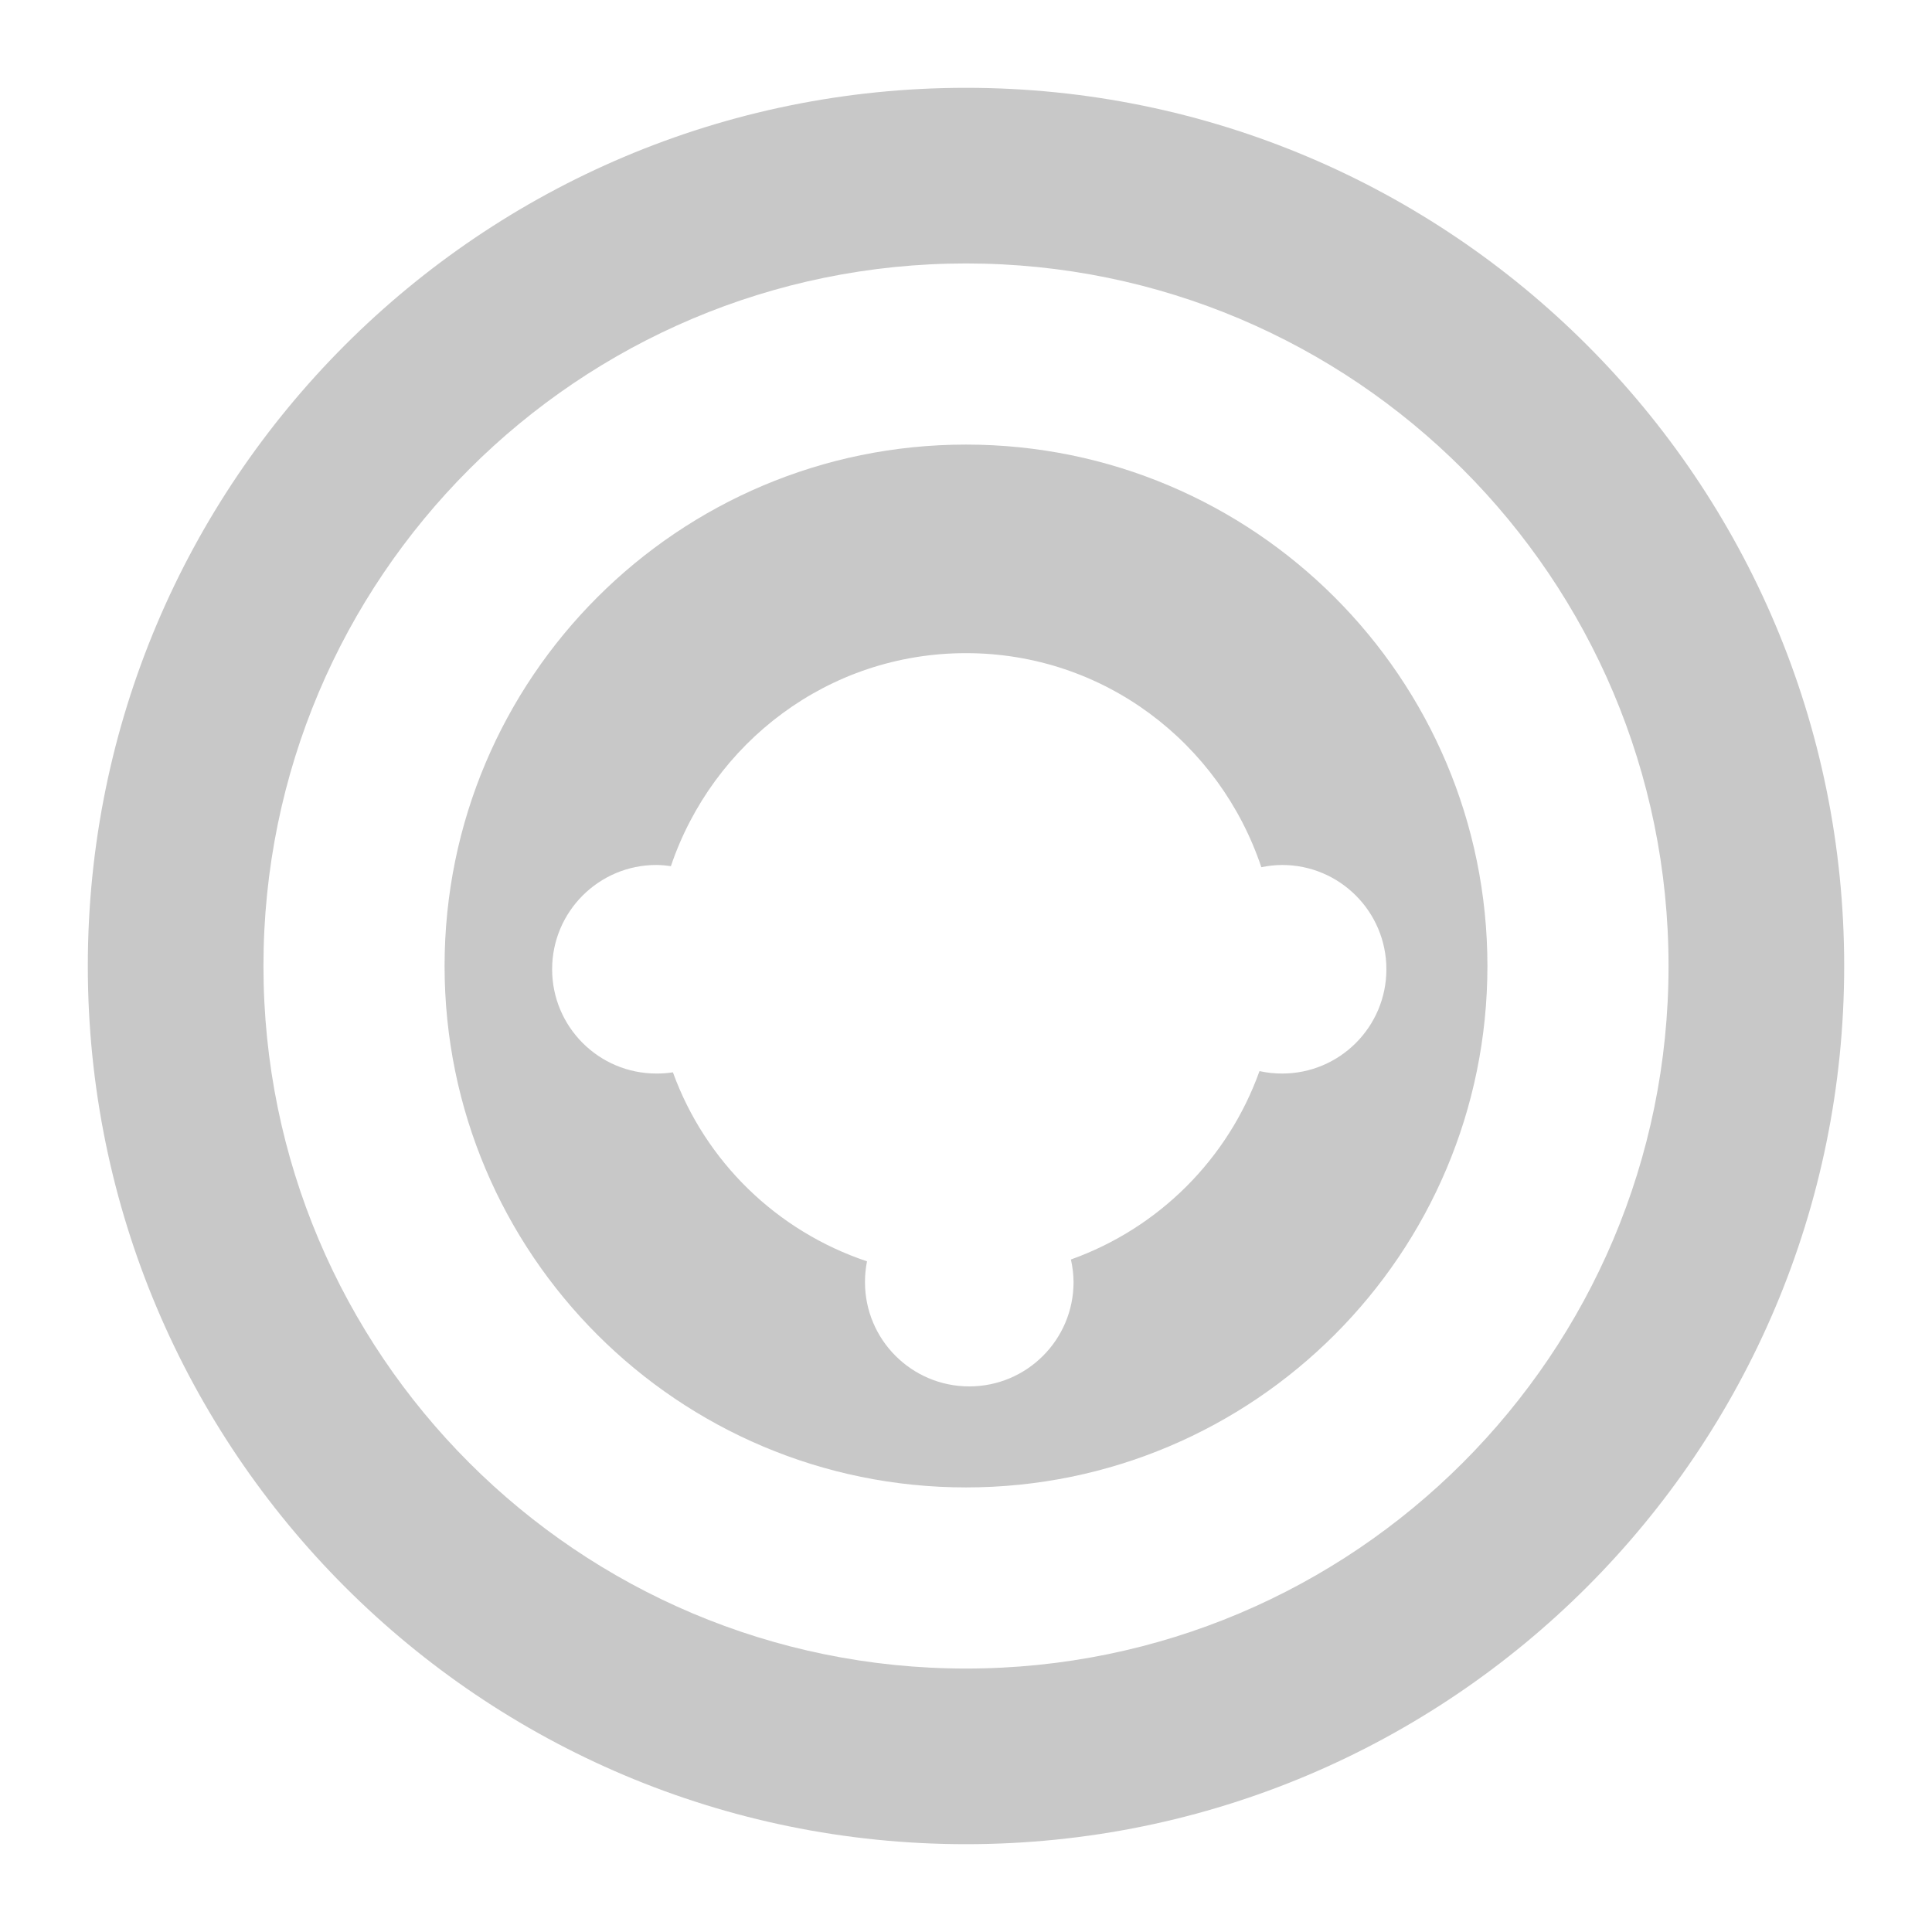
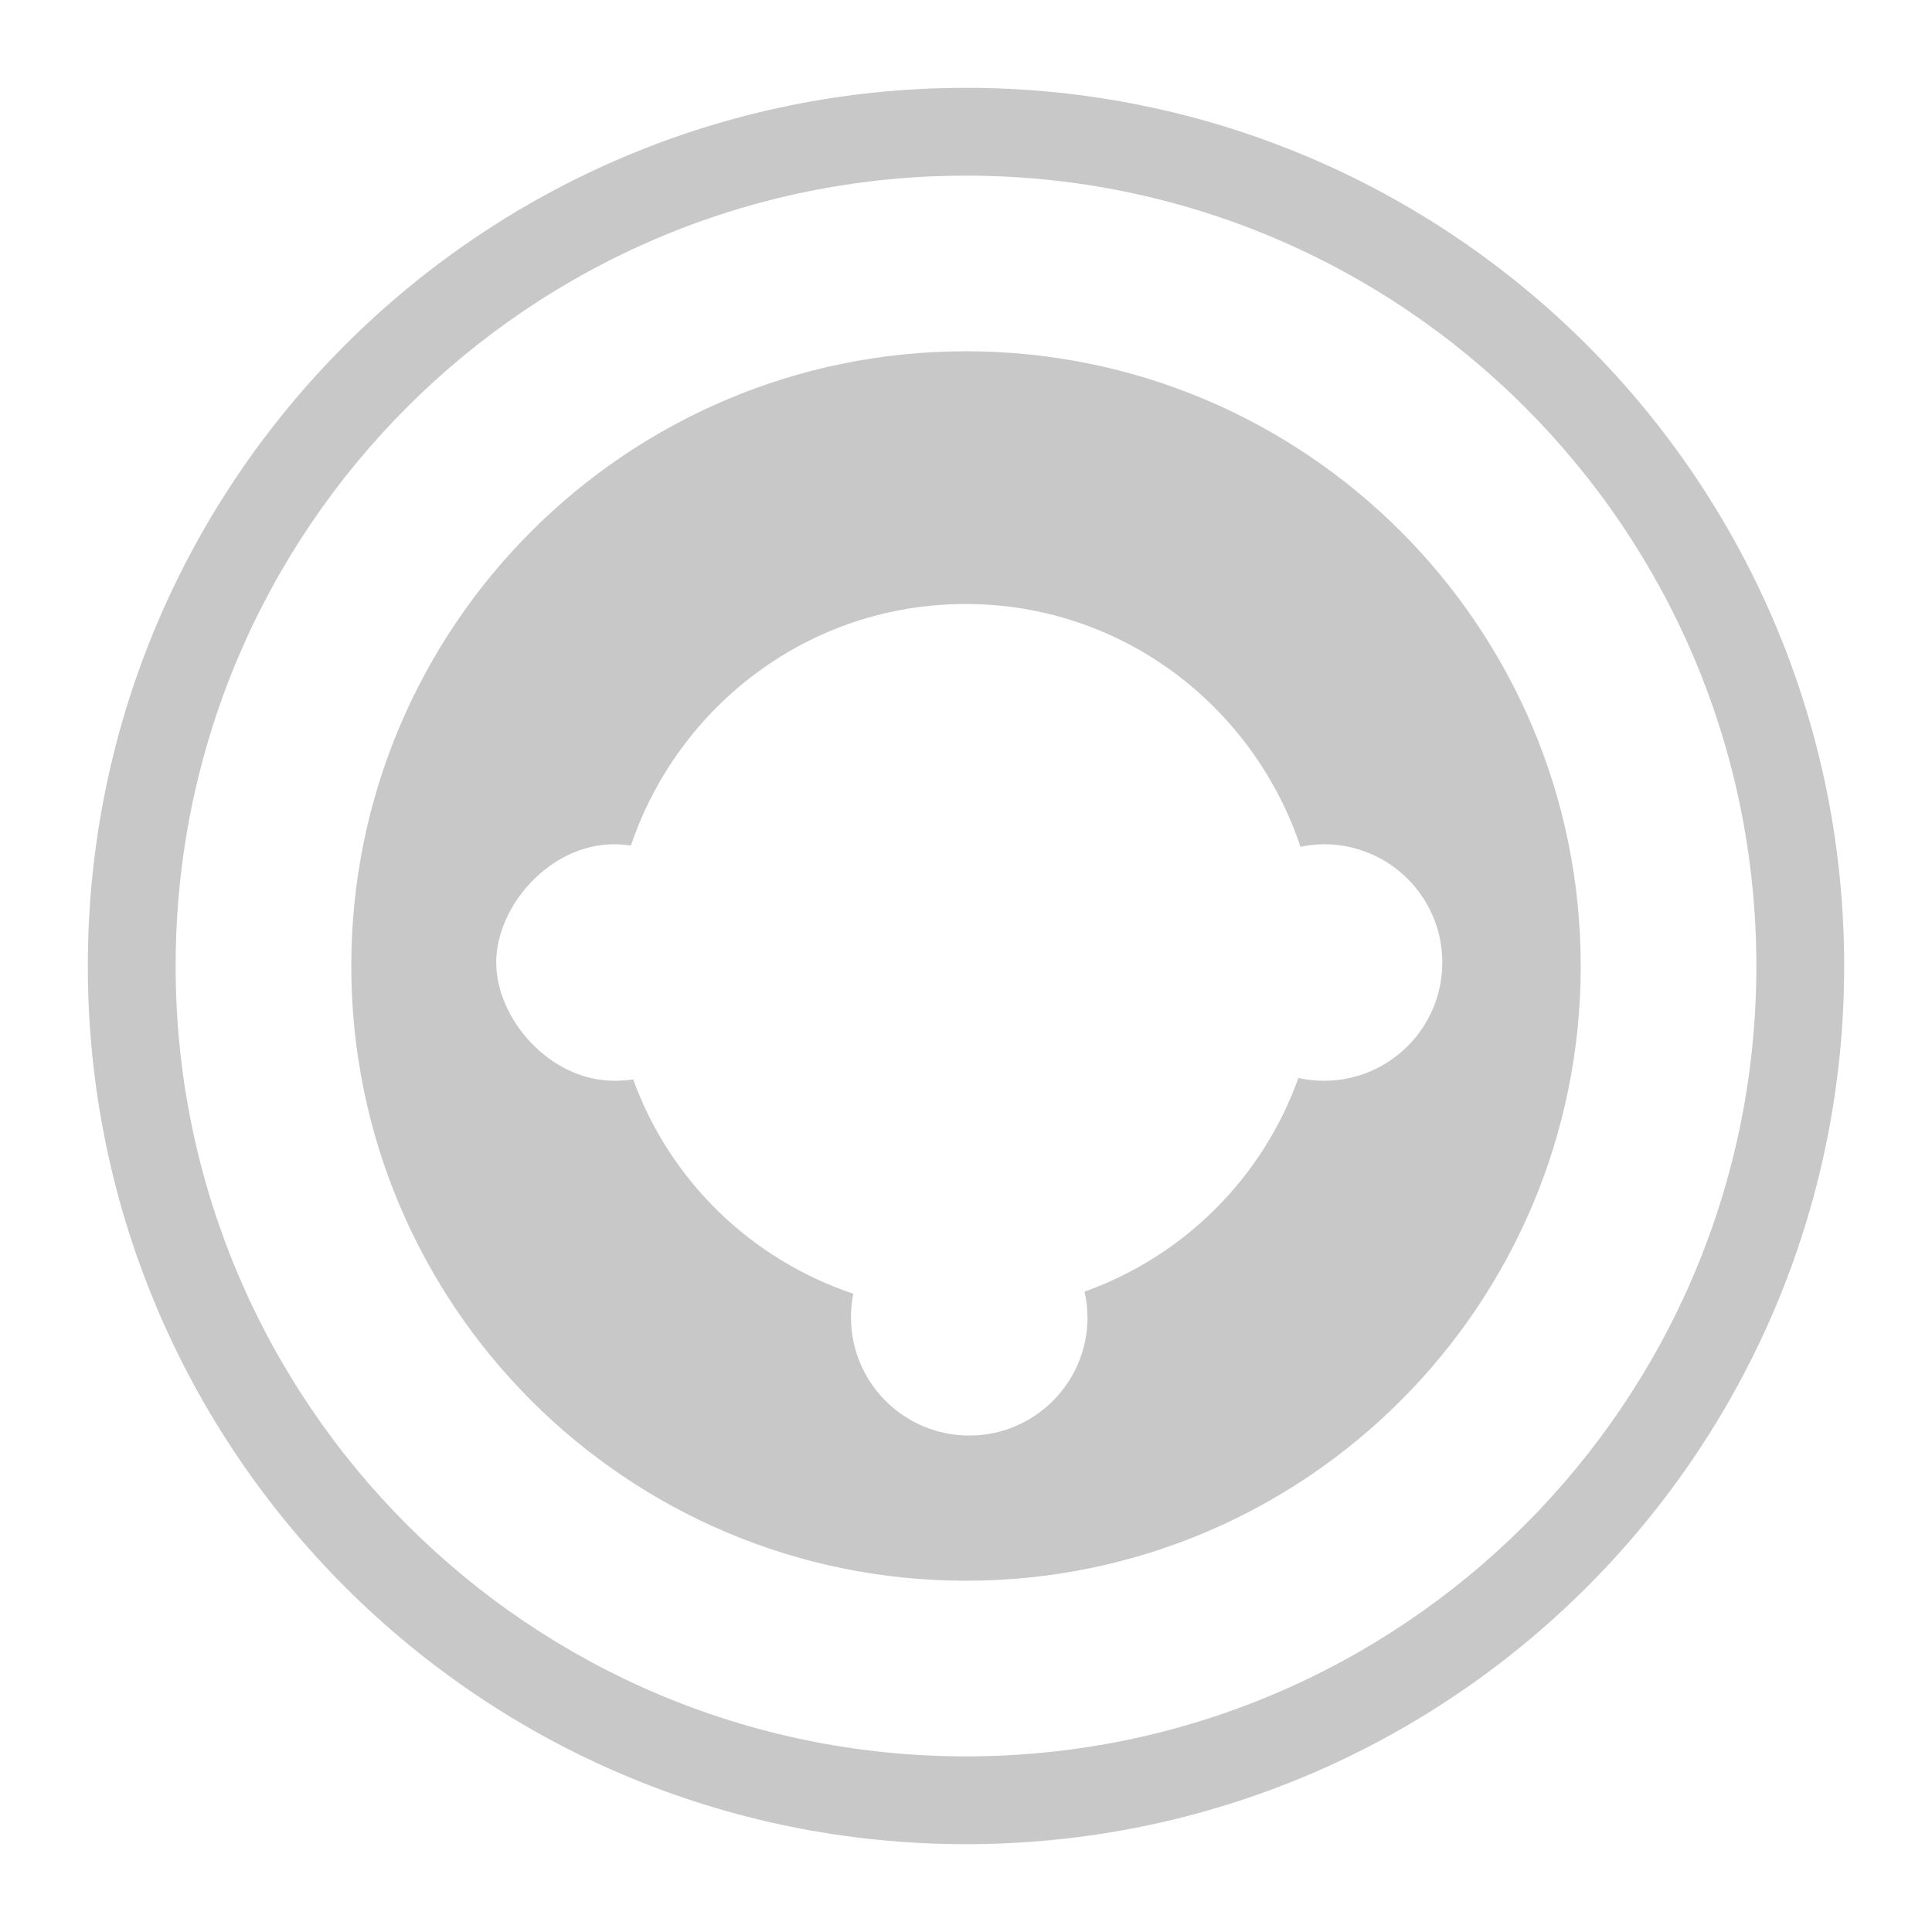
<svg xmlns="http://www.w3.org/2000/svg" version="1.0" id="svg2" height="22" width="22">
  <defs id="defs4">
    <style type="text/css" id="current-color-scheme">
.ColorScheme-Text{ color:#c8c8c8; }
</style>
  </defs>
  <g id="layer1" transform="translate(0,-106)" />
  <g id="layer2" style="opacity:1" transform="translate(0,-106)">
    <g id="g3338" transform="matrix(0.15625,0,0,0.15625,1,107)">
-       <path id="path4139" d="M 64,0 C 28.654,0 0,28.654 0,64 0,99.346 28.654,128 64,128 99.346,128 128,99.346 128,64 128,28.654 99.346,0 64,0 Z m 0,12.8 c 28.277,0 51.2,22.923 51.2,51.2 0,28.277 -22.923,51.2 -51.2,51.2 C 35.723,115.2 12.8,92.277 12.8,64 12.8,35.723 35.723,12.8 64,12.8 Z" style="color:#c8c8c8;opacity:1;fill:currentColor;fill-opacity:1;stroke:none" />
-       <path id="path4143" d="m 64,26 c -20.987,0 -38,17.013 -38,38 0,20.987 17.013,38 38,38 20.987,0 38,-17.013 38,-38 C 102,43.013 84.987,26 64,26 Z m 0,15.2 c 10.061,0 18.497,6.558 21.523,15.601 a 7.6,7.6 0 0 1 1.514,-0.163 7.6,7.6 0 0 1 7.6,7.6 7.6,7.6 0 0 1 -7.6,7.6 7.6,7.6 0 0 1 -1.648,-0.178 C 83.094,78.068 78.055,83.097 71.645,85.39 a 7.6,7.6 0 0 1 0.193,1.648 7.6,7.6 0 0 1 -7.6,7.6 7.6,7.6 0 0 1 -7.6,-7.6 7.6,7.6 0 0 1 0.148,-1.514 C 50.205,83.317 45.002,78.256 42.64,71.748 a 7.6,7.6 0 0 1 -1.202,0.089 7.6,7.6 0 0 1 -7.6,-7.6 7.6,7.6 0 0 1 7.6,-7.6 7.6,7.6 0 0 1 1.054,0.089 C 45.538,47.721 53.965,41.2 64,41.2 Z" style="color:#c8c8c8;opacity:1;fill:#c8c8c8;fill-opacity:1;stroke:none" />
+       <path id="path4139" d="M 64,0 C 28.654,0 0,28.654 0,64 0,99.346 28.654,128 64,128 99.346,128 128,99.346 128,64 128,28.654 99.346,0 64,0 Z m 0,6.4 c 31.812,0 57.6,25.788 57.6,57.6 0,31.812 -25.788,57.6 -57.6,57.6 C 32.188,121.6 6.4,95.812 6.4,64 6.4,32.188 32.188,6.4 64,6.4 Z" style="color:#c8c8c8;opacity:1;fill:currentColor;fill-opacity:1;stroke:none" />
+       <path id="path4143" d="m 64,19.2 c -24.742,0 -44.8,20.058 -44.8,44.8 0,24.742 20.058,44.8 44.8,44.8 24.742,0 44.8,-20.058 44.8,-44.8 C 108.8,39.258 88.742,19.2 64,19.2 Z m -0.032,18.419 c 11.41,0 20.977,7.437 24.408,17.692 0.565,-0.119 1.14,-0.181 1.717,-0.185 4.76,0 8.619,3.859 8.619,8.619 0,4.76 -3.859,8.619 -8.619,8.619 -0.628,9.8e-4 -1.255,-0.067 -1.868,-0.202 -2.604,7.268 -8.318,12.971 -15.588,15.571 0.141,0.613 0.214,1.24 0.219,1.868 0,4.76 -3.859,8.619 -8.619,8.619 -4.76,0 -8.619,-3.859 -8.619,-8.619 -0.002,-0.577 0.055,-1.152 0.168,-1.717 -7.463,-2.503 -13.363,-8.241 -16.042,-15.621 -0.451,0.07 -0.907,0.103 -1.363,0.101 -4.76,0 -8.619,-4.556 -8.619,-8.619 0,-4.063 3.859,-8.619 8.619,-8.619 0.4,0.006 0.8,0.04 1.195,0.101 3.455,-10.213 13.012,-17.608 24.391,-17.608 z" style="color:#c8c8c8;opacity:1;fill:#c8c8c8;fill-opacity:1;stroke:none" />
    </g>
  </g>
</svg>
